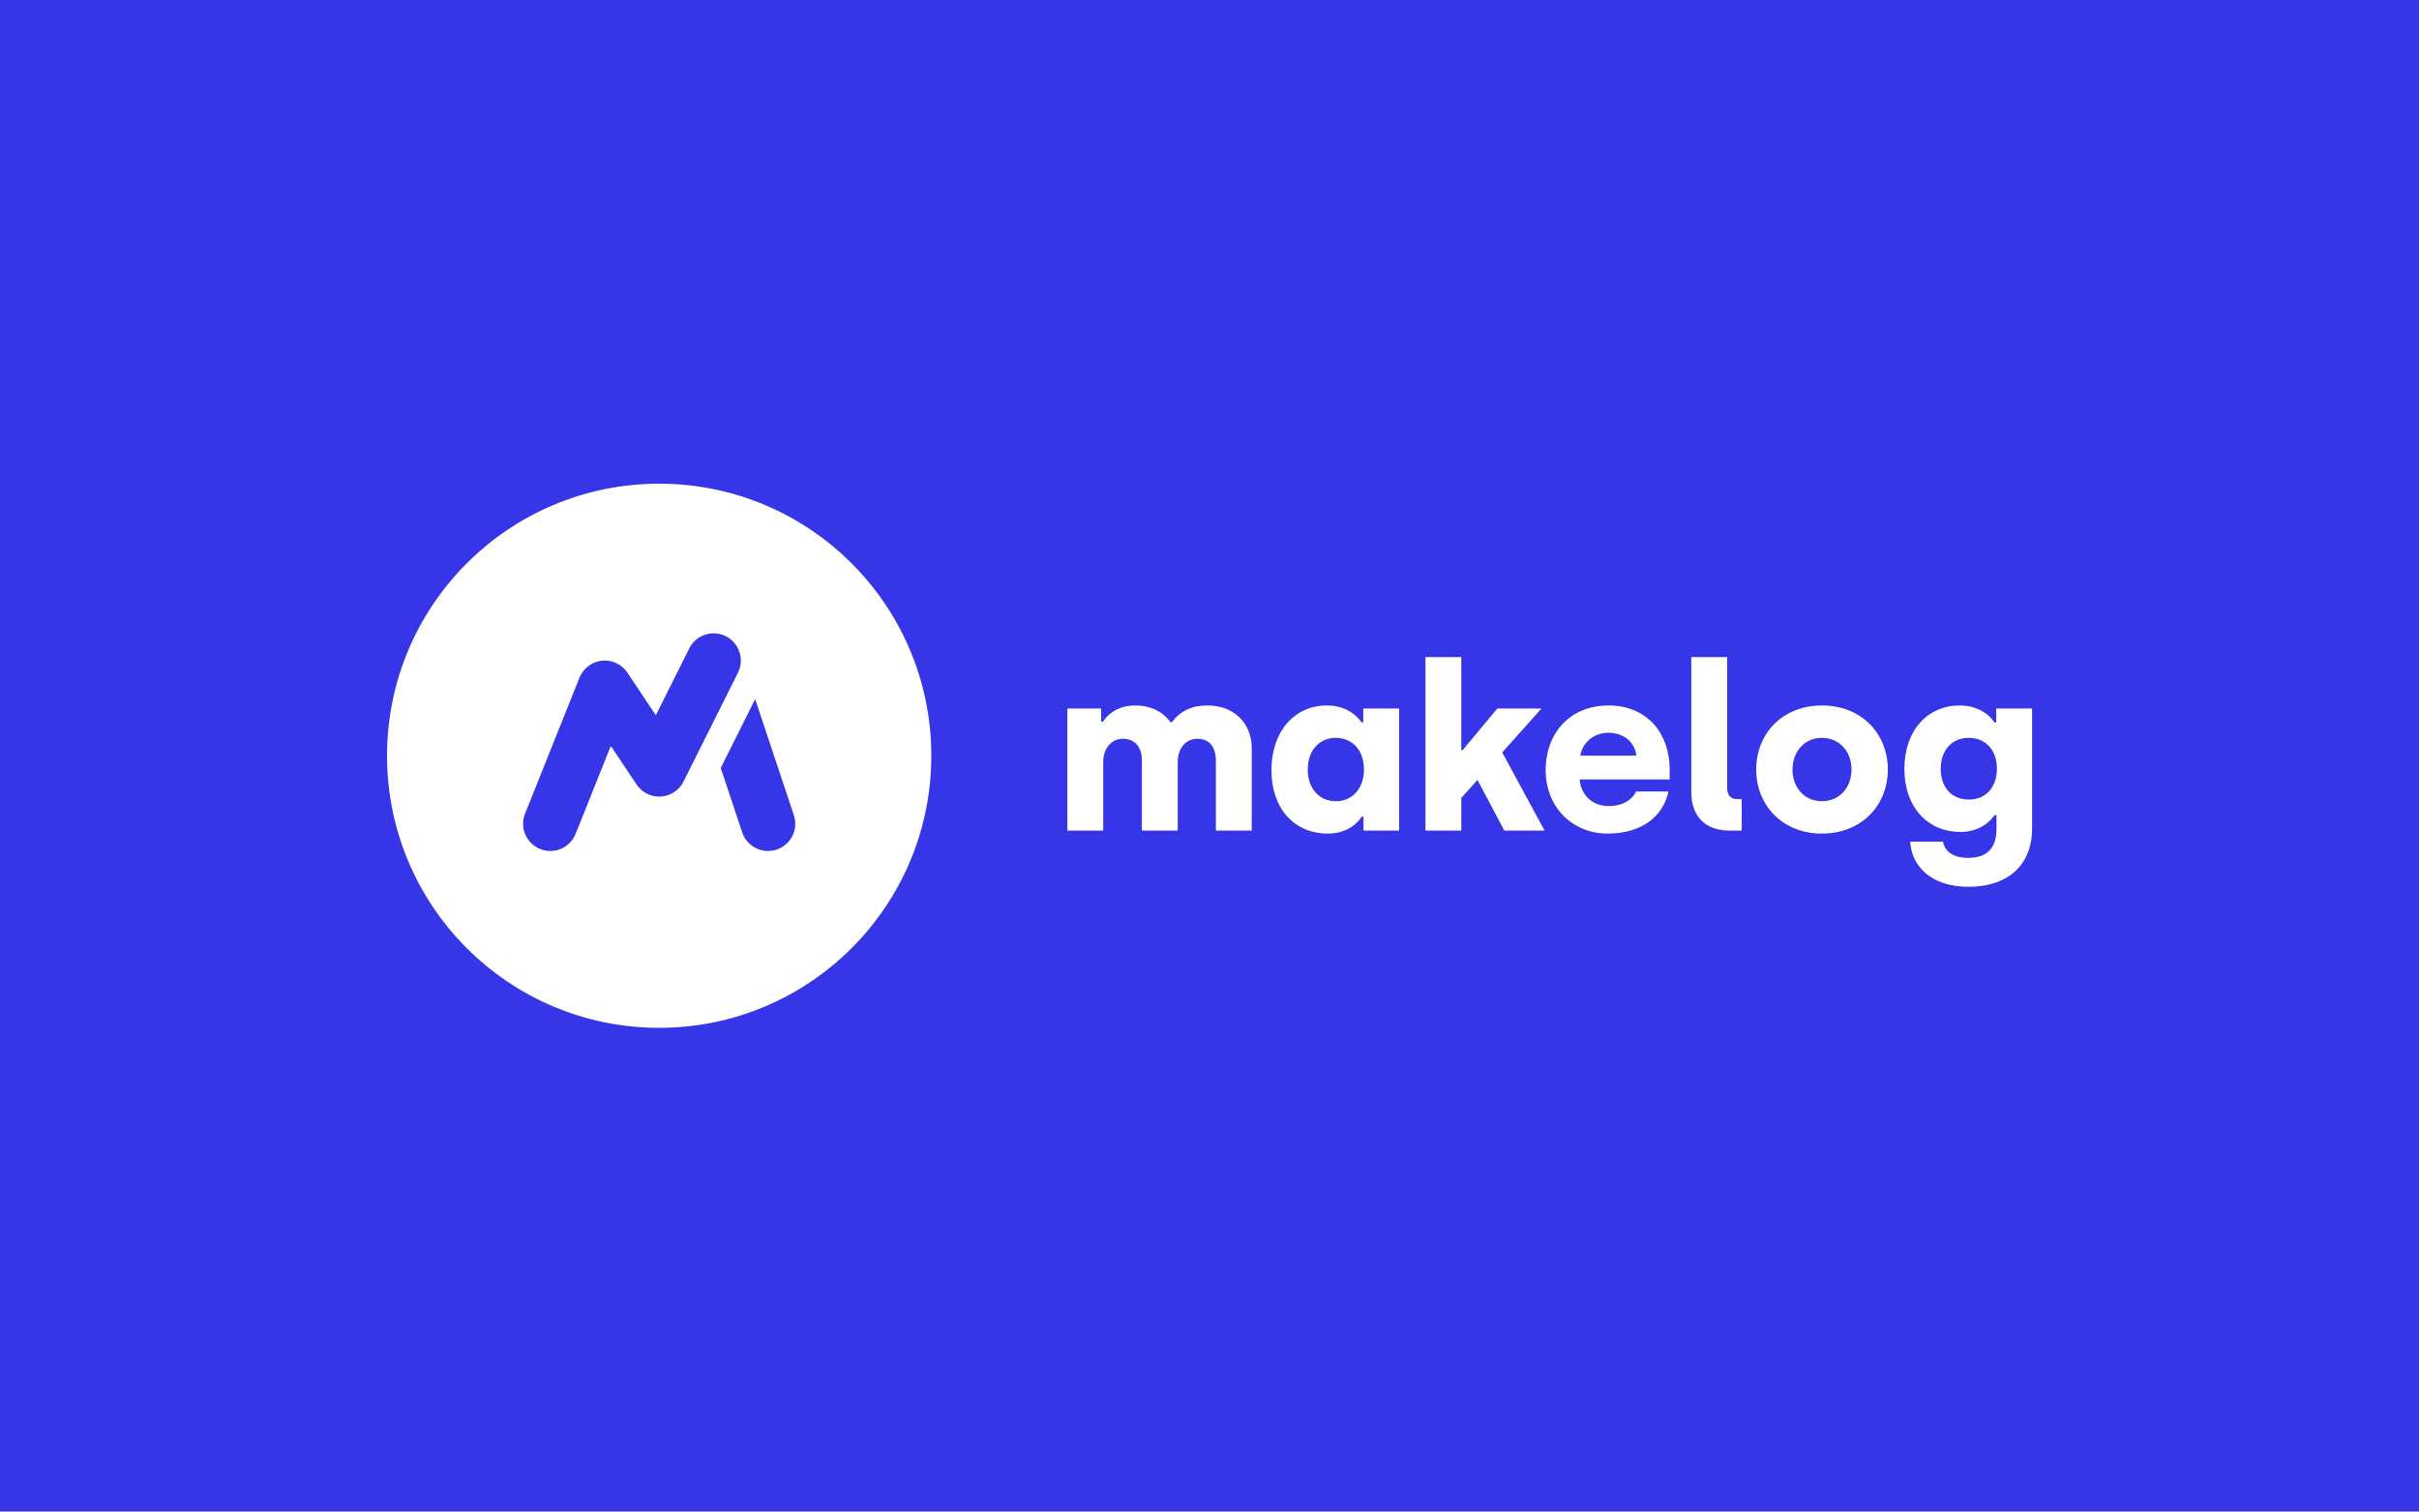
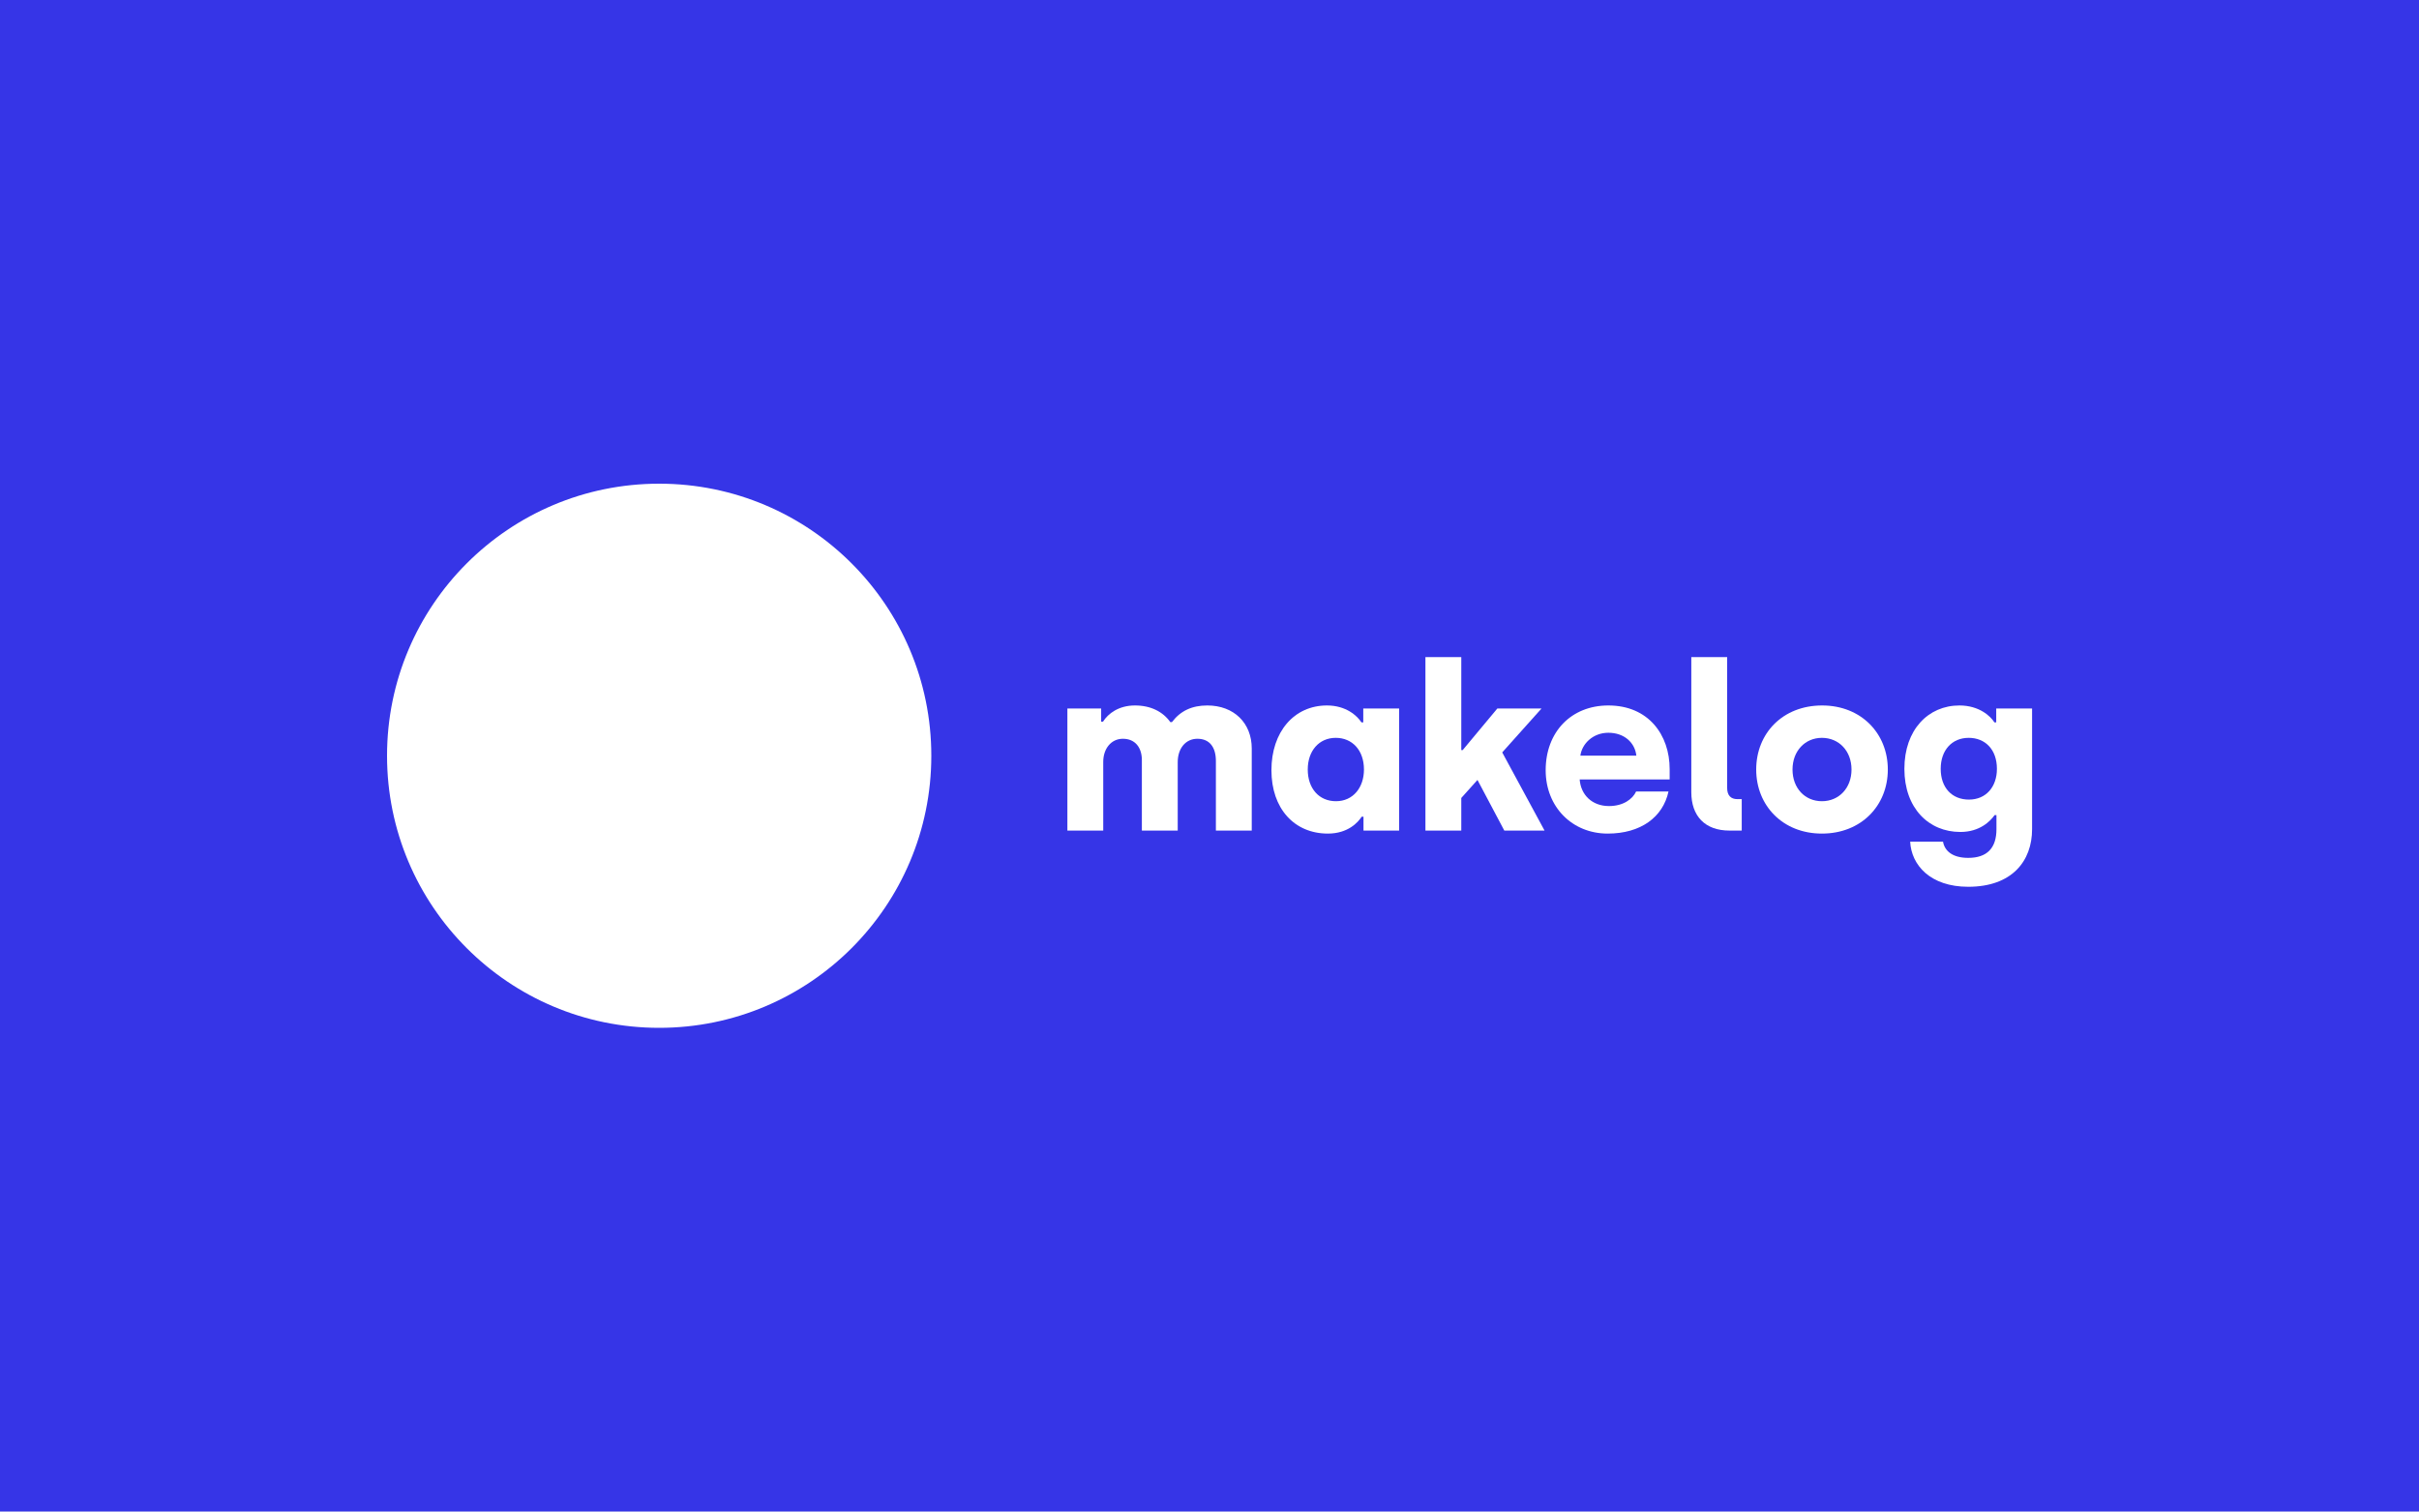
<svg xmlns="http://www.w3.org/2000/svg" fill="none" height="500" viewBox="0 0 800 500" width="800">
  <path d="m0 0h800v500h-800z" fill="#3635e7" />
-   <circle cx="218" cy="250" fill="#fff" r="90" />
-   <path clip-rule="evenodd" d="m244.052 222.527c2.223-4.446.421-9.852-4.025-12.075-4.445-2.223-9.852-.421-12.074 4.025l-11.065 22.129-9.397-14.096c-1.854-2.781-5.096-4.306-8.421-3.96-3.324.346-6.183 2.506-7.424 5.609l-18 45c-1.846 4.616.399 9.853 5.014 11.699s9.853-.398 11.699-5.014l11.645-29.114 8.51 12.764c1.78 2.67 4.846 4.19 8.048 3.991 3.202-.2 6.055-2.089 7.49-4.958zm5.692 8.74-11.384 22.769 7.104 21.312c1.572 4.715 6.669 7.264 11.384 5.692 4.716-1.572 7.264-6.669 5.693-11.384z" fill="#3635e7" fill-rule="evenodd" />
  <g fill="#fff">
-     <path d="m353 274.75h11.858v-22.72c0-4.361 2.601-7.65 6.502-7.65 4.055 0 6.273 2.907 6.273 7.038v23.332h11.858v-22.644c0-4.513 2.6-7.726 6.502-7.726 4.131 0 6.12 2.907 6.12 7.344v23.026h11.858v-27.157c0-8.415-5.891-14.229-14.689-14.229-5.048 0-8.873 1.759-11.704 5.508h-.535c-2.448-3.443-6.426-5.508-11.705-5.508-5.355 0-8.874 2.677-10.557 5.355h-.612v-4.361h-11.169z" />
-     <path d="m439.147 275.745c6.656 0 10.022-3.749 11.169-5.585h.612v4.59h11.781v-40.392h-11.857v4.59h-.612c-1.377-2.142-5.049-5.584-11.399-5.584-10.863 0-18.36 8.721-18.36 21.42s7.574 20.961 18.666 20.961zm2.678-10.71c-5.585 0-9.333-4.208-9.333-10.481 0-6.196 3.748-10.48 9.256-10.48 5.432 0 9.333 4.054 9.333 10.48 0 5.967-3.595 10.481-9.256 10.481z" />
+     <path d="m308 250c0 49.706-40.294 90-90 90s-90-40.294-90-90 40.294-90 90-90 90 40.294 90 90z" />
+     <path d="m244.052 222.527c2.223-4.446.421-9.852-4.025-12.075-4.445-2.223-9.852-.421-12.074 4.025l-11.065 22.129-9.397-14.096c-1.854-2.781-5.096-4.306-8.421-3.96-3.324.346-6.183 2.506-7.424 5.609l-18 45c-1.846 4.616.399 9.853 5.014 11.699s9.853-.398 11.699-5.014l11.645-29.114 8.51 12.764c1.78 2.67 4.846 4.19 8.048 3.991 3.202-.2 6.055-2.089 7.49-4.958z" />
+     <path d="m249.744 231.267-11.384 22.769 7.104 21.312c1.572 4.715 6.669 7.264 11.384 5.692 4.716-1.572 7.264-6.669 5.692-11.384z" />
+     <path d="m353 274.75h11.857v-22.72c0-4.361 2.601-7.65 6.503-7.65 4.054 0 6.273 2.907 6.273 7.038v23.332h11.858v-22.644c0-4.513 2.601-7.726 6.502-7.726 4.131 0 6.12 2.907 6.12 7.344v23.026h11.858v-27.158c0-8.415-5.891-14.228-14.688-14.228-5.049 0-8.874 1.759-11.705 5.508h-.535c-2.448-3.443-6.427-5.508-11.705-5.508-5.355 0-8.874 2.677-10.557 5.355h-.612v-4.361h-11.169z" />
+     <path d="m439.147 275.745c6.656 0 10.022-3.749 11.169-5.585h.612v4.59h11.781v-40.392h-11.857v4.59h-.612c-1.377-2.142-5.049-5.584-11.399-5.584-10.863 0-18.36 8.721-18.36 21.42s7.574 20.961 18.666 20.961zm2.678-10.71c-5.585 0-9.333-4.208-9.333-10.481 0-6.197 3.748-10.48 9.256-10.48 5.432 0 9.333 4.054 9.333 10.48 0 5.967-3.595 10.481-9.256 10.481z" />
    <path d="m510.808 274.75-13.999-25.857 13.005-14.535h-14.612l-11.475 13.77h-.459v-30.753h-11.857v57.375h11.857v-10.786l5.355-5.967 8.874 16.753z" />
    <path d="m531.678 275.745c10.939 0 18.283-5.432 20.119-13.923h-10.71c-1.147 2.524-4.284 4.819-8.95 4.819-5.585 0-9.333-3.672-9.716-8.797h29.759v-3.443c0-11.245-6.962-21.037-20.273-21.037-12.316 0-20.731 8.797-20.731 21.42 0 12.163 8.797 20.961 20.502 20.961zm-9.027-25.781c.535-3.978 4.207-7.573 9.256-7.573 5.279 0 8.798 3.289 9.257 7.573z" />
    <path d="m571.963 274.75h4.055v-10.404h-1.454c-2.142 0-3.366-1.224-3.366-3.672v-43.299h-11.857v44.676c0 7.88 4.513 12.699 12.622 12.699z" />
-     <path d="m602.529 275.745c13.005 0 21.802-9.257 21.802-21.191s-8.797-21.19-21.726-21.19c-13.081 0-21.802 9.256-21.802 21.19s8.797 21.191 21.726 21.191zm0-10.71c-5.585 0-9.716-4.284-9.716-10.481 0-6.12 4.131-10.48 9.716-10.48 5.661 0 9.792 4.36 9.792 10.48s-4.131 10.481-9.792 10.481z" />
-     <path d="m650.924 293.34c14.459 0 21.114-8.492 21.114-19.049v-39.933h-11.857v4.59h-.612c-1.224-1.989-4.973-5.584-11.552-5.584-10.327 0-18.207 8.032-18.207 20.961 0 13.005 8.033 20.884 18.513 20.884 6.426 0 9.945-3.595 11.322-5.584h.612v4.666c0 6.273-3.136 9.486-9.333 9.486-5.202 0-7.803-2.295-8.338-5.355h-10.863c.382 7.727 6.655 14.918 19.201 14.918zm.23-28.841c-5.585 0-9.333-3.901-9.333-10.174 0-6.197 3.748-10.251 9.256-10.251 5.432 0 9.333 3.825 9.333 10.251 0 5.967-3.595 10.174-9.256 10.174z" />
+     <path d="m602.529 275.745c13.005 0 21.802-9.257 21.802-21.191s-8.797-21.19-21.726-21.19c-13.081 0-21.802 9.256-21.802 21.19s8.797 21.191 21.726 21.191zm0-10.71c-5.585 0-9.716-4.285-9.716-10.481 0-6.12 4.131-10.48 9.716-10.48 5.661 0 9.792 4.36 9.792 10.48s-4.131 10.481-9.792 10.481z" />
+     <path d="m650.924 293.34c14.459 0 21.114-8.492 21.114-19.049v-39.933h-11.857v4.59h-.612c-1.224-1.989-4.973-5.584-11.552-5.584-10.327 0-18.207 8.032-18.207 20.961 0 13.005 8.033 20.884 18.513 20.884 6.426 0 9.946-3.595 11.323-5.584h.611v4.666c0 6.273-3.136 9.486-9.333 9.486-5.202 0-7.803-2.295-8.338-5.355h-10.863c.382 7.727 6.655 14.918 19.201 14.918zm.23-28.841c-5.585 0-9.333-3.901-9.333-10.174 0-6.197 3.749-10.251 9.257-10.251 5.431 0 9.332 3.825 9.332 10.251 0 5.967-3.595 10.174-9.256 10.174z" />
  </g>
</svg>
